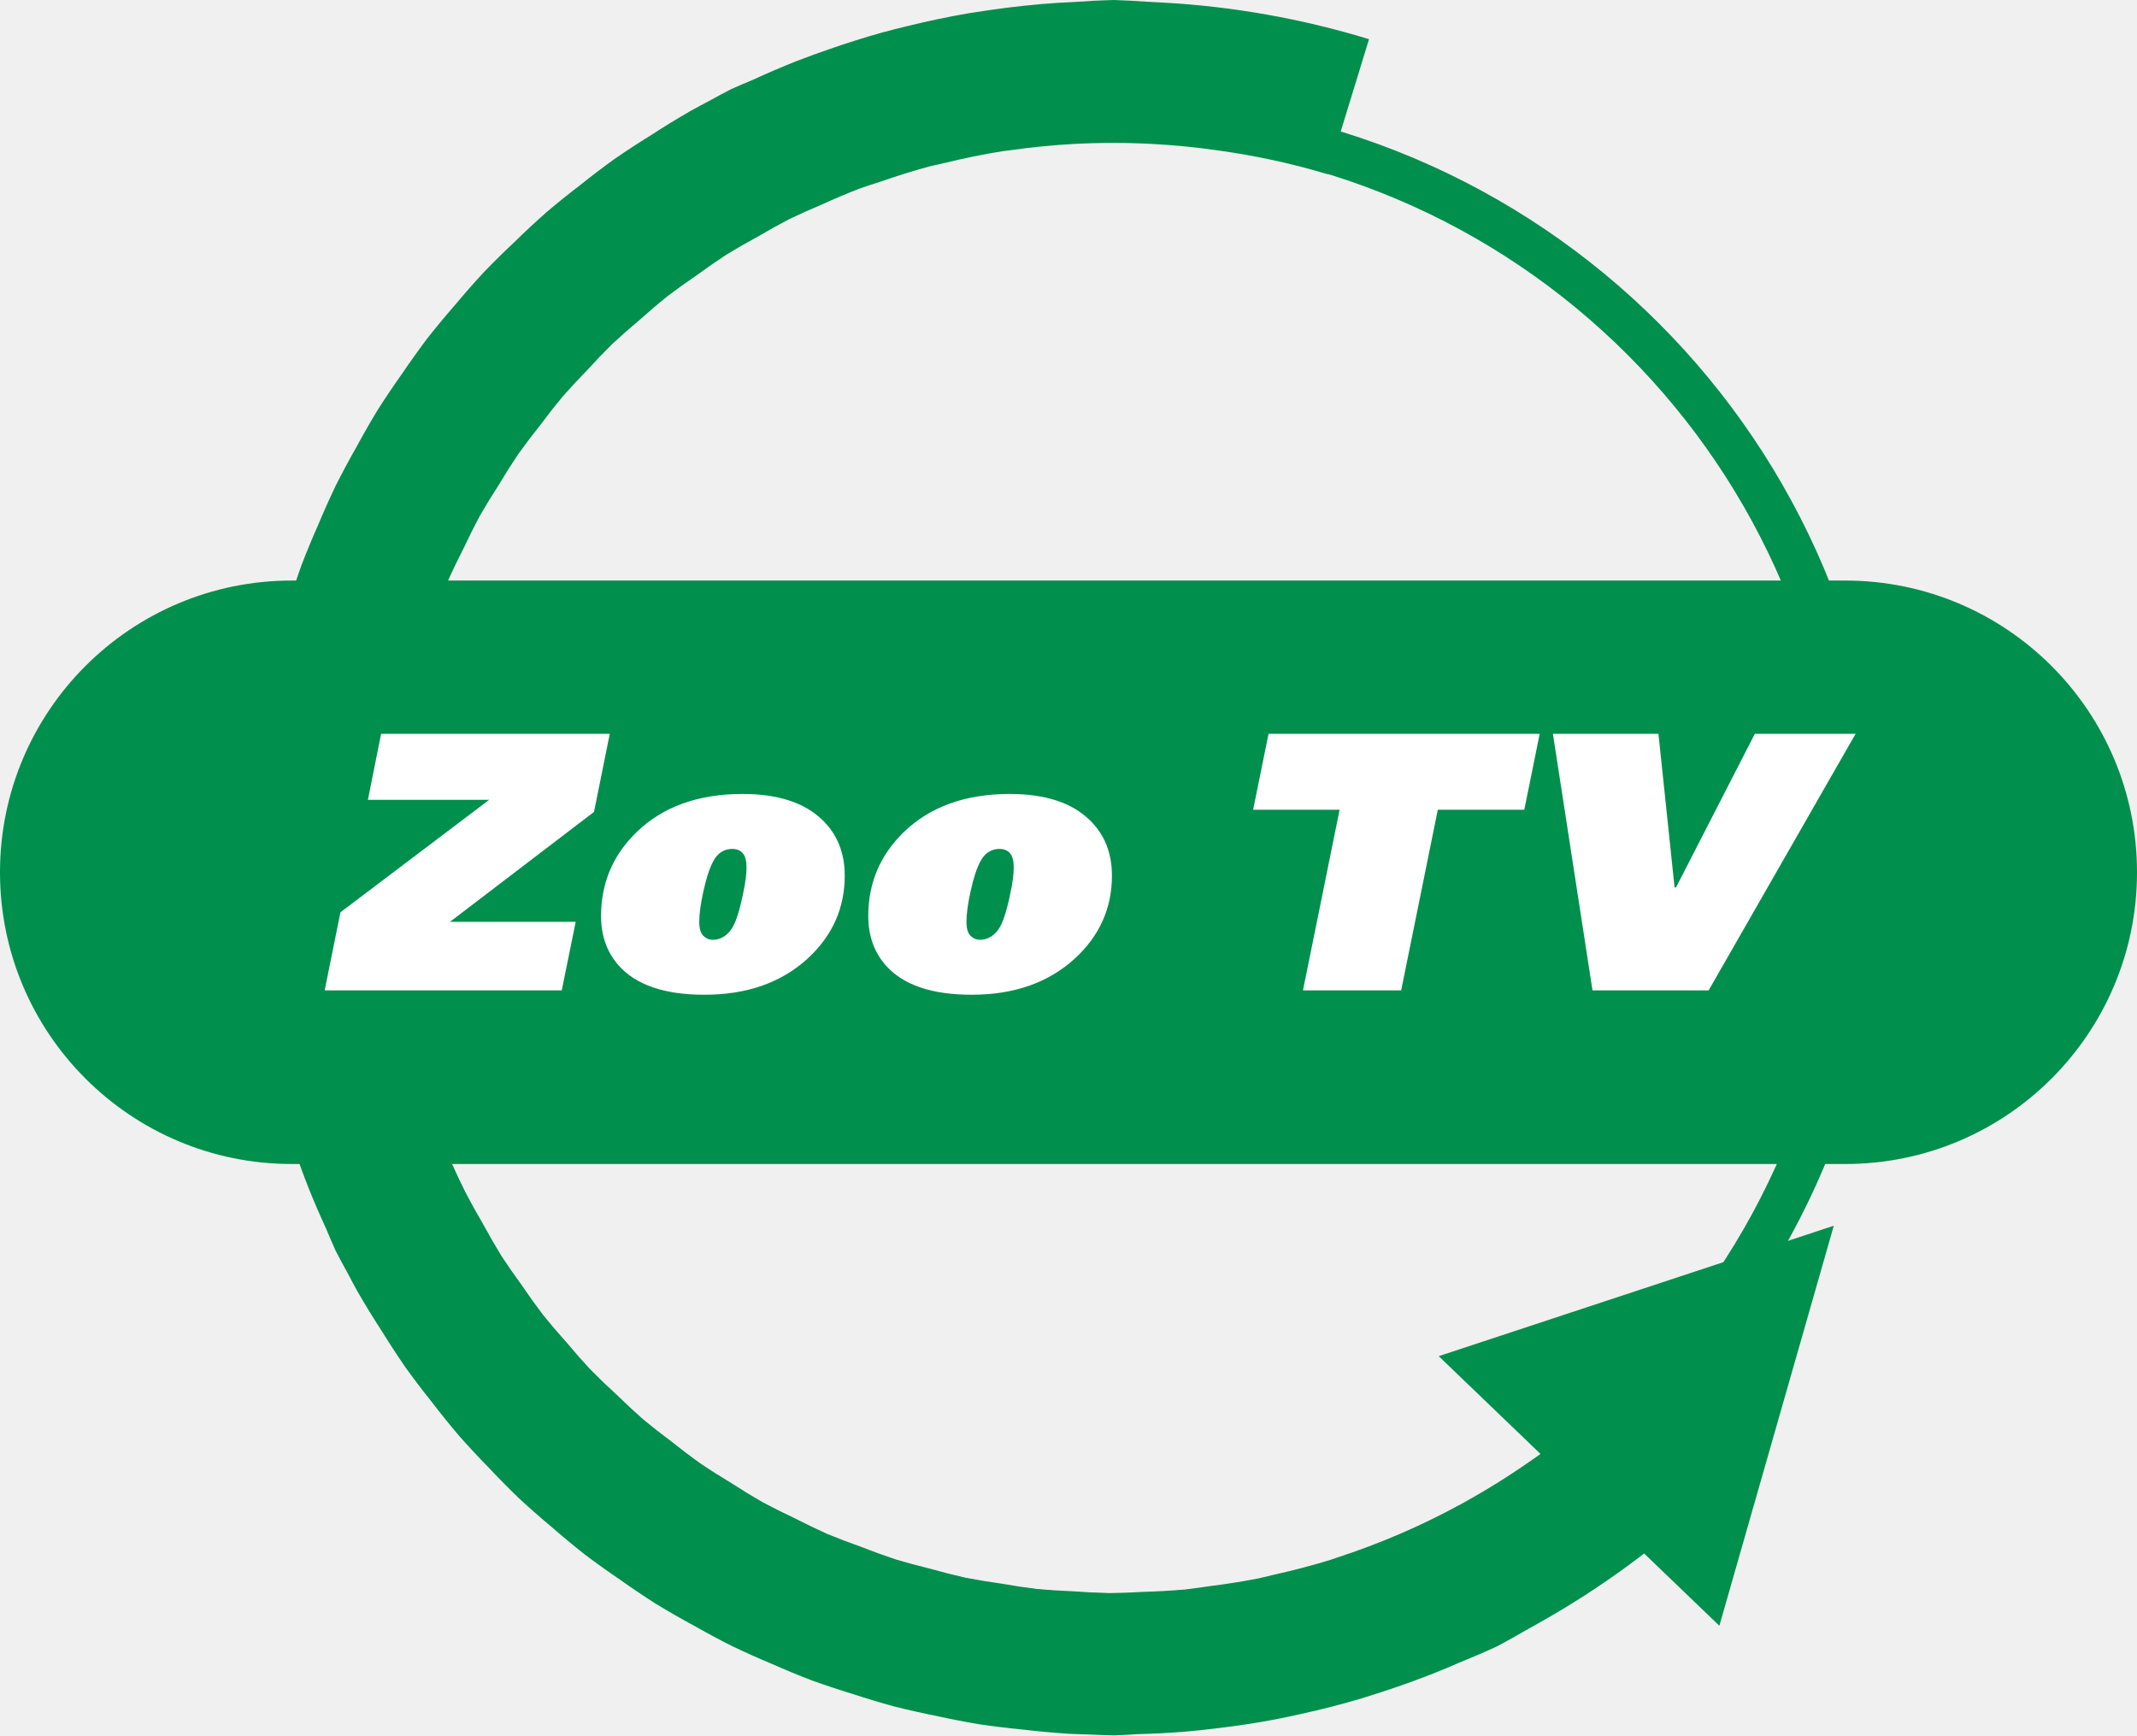
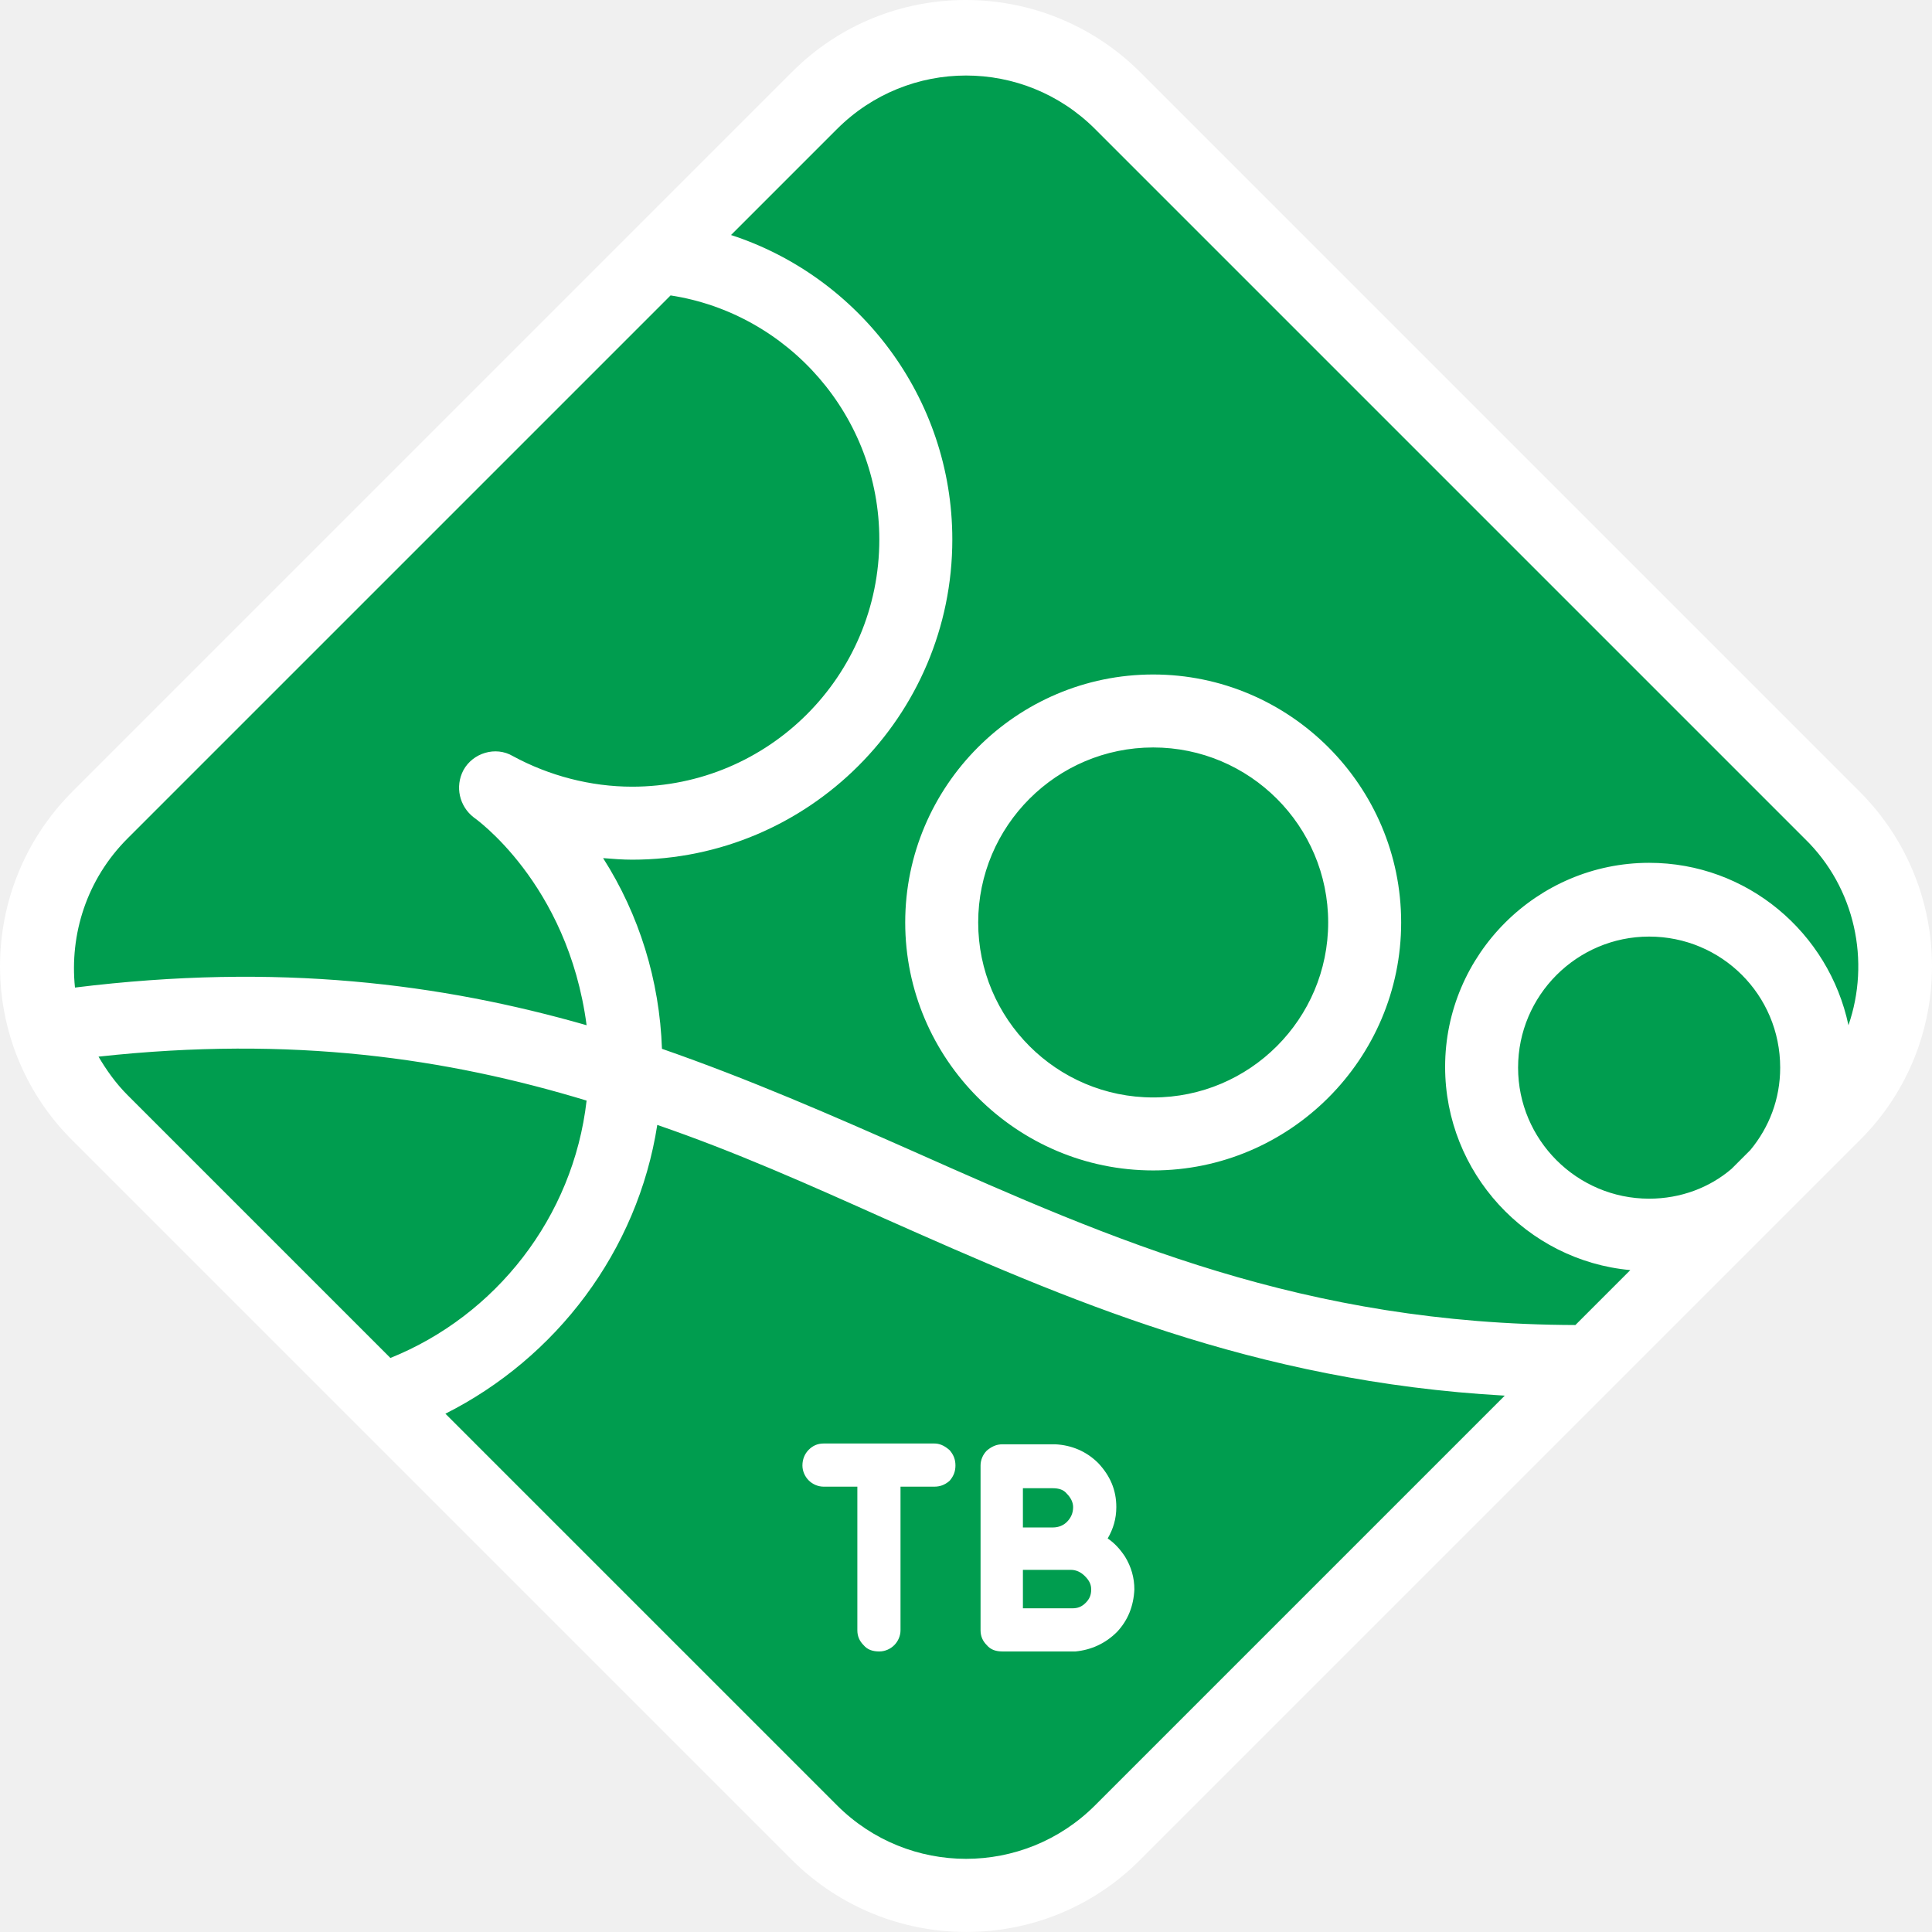
- <svg xmlns="http://www.w3.org/2000/svg" id="svg2" width="988.38" height="802.67" version="1.1" viewBox="0 0 926.61 752.5">
-   <link id="dark-mode" href="" rel="stylesheet" type="text/css" />
-   <style id="dark-mode-custom-style" type="text/css" />
-   <g id="g4152" transform="translate(-448.38)" fill="#018f4d">
-     <path id="path3356" d="m574.88 251.74c-69.864 0-126.5 56.636-126.5 126.5s56.636 126.5 126.5 126.5h673.61c69.864 0 126.5-56.636 126.5-126.5s-56.636-126.5-126.5-126.5z" />
-     <path id="path4188" d="m1193.9 704.97 49.619-173.47-171.31 56.562z" fill-rule="evenodd" />
-     <path id="path3386" d="m931.51 0a376.25 376.25 0 0 0-18.271 0.914 376.25 376.25 0 0 0-5.906 0.295 376.25 376.25 0 0 0-29.814 3.152 376.25 376.25 0 0 0-8.895 1.346 376.25 376.25 0 0 0-26.312 5.482 376.25 376.25 0 0 0-11.727 2.994 376.25 376.25 0 0 0-22.602 7.125 376.25 376.25 0 0 0-14.414 5.262 376.25 376.25 0 0 0-18.785 8.06 376.25 376.25 0 0 0-9.475 4.066 376.25 376.25 0 0 0-9.418 5.059 376.25 376.25 0 0 0-8.168 4.389 376.25 376.25 0 0 0-17.127 10.502 376.25 376.25 0 0 0-15.785 10.303 376.25 376.25 0 0 0-14.947 11.363 376.25 376.25 0 0 0-14.643 11.801 376.25 376.25 0 0 0-13.756 12.814 376.25 376.25 0 0 0-13.369 13.182 376.25 376.25 0 0 0-12.428 14.146 376.25 376.25 0 0 0-11.988 14.453 376.25 376.25 0 0 0-10.918 15.266 376.25 376.25 0 0 0-10.512 15.617 376.25 376.25 0 0 0-9.346 16.291 376.25 376.25 0 0 0-8.887 16.564 376.25 376.25 0 0 0-7.684 17.166 376.25 376.25 0 0 0-7.186 17.357 376.25 376.25 0 0 0-5.93 17.846 376.25 376.25 0 0 0-5.414 17.982 376.25 376.25 0 0 0-4.121 18.361 376.25 376.25 0 0 0-3.592 18.428 376.25 376.25 0 0 0-2.266 18.674 376.25 376.25 0 0 0-1.859 20.059 376.25 376.25 0 0 0-0.328 9.223 376.25 376.25 0 0 0-0.379 10.707 376.25 376.25 0 0 0 0.541 10.83 376.25 376.25 0 0 0 0.938 18.729 376.25 376.25 0 0 0 2.019 18.721 376.25 376.25 0 0 0 2.807 18.562 376.25 376.25 0 0 0 3.875 18.406 376.25 376.25 0 0 0 4.646 18.191 376.25 376.25 0 0 0 5.686 17.904 376.25 376.25 0 0 0 6.455 17.684 376.25 376.25 0 0 0 7.436 17.227 376.25 376.25 0 0 0 4.295 9.947 376.25 376.25 0 0 0 5.059 9.418 376.25 376.25 0 0 0 4.389 8.168 376.25 376.25 0 0 0 10.502 17.127 376.25 376.25 0 0 0 10.303 15.785 376.25 376.25 0 0 0 11.363 14.947 376.25 376.25 0 0 0 11.801 14.643 376.25 376.25 0 0 0 12.814 13.756 376.25 376.25 0 0 0 13.182 13.369 376.25 376.25 0 0 0 14.146 12.428 376.25 376.25 0 0 0 14.453 11.988 376.25 376.25 0 0 0 15.266 10.918 376.25 376.25 0 0 0 15.617 10.512 376.25 376.25 0 0 0 16.291 9.346 376.25 376.25 0 0 0 16.564 8.887 376.25 376.25 0 0 0 17.166 7.684 376.25 376.25 0 0 0 17.357 7.186 376.25 376.25 0 0 0 17.846 5.93 376.25 376.25 0 0 0 17.982 5.414 376.25 376.25 0 0 0 18.361 4.121 376.25 376.25 0 0 0 18.428 3.592 376.25 376.25 0 0 0 18.674 2.266 376.25 376.25 0 0 0 20.059 1.859 376.25 376.25 0 0 0 9.223 0.328 376.25 376.25 0 0 0 10.707 0.379 376.25 376.25 0 0 0 10.311-0.537 376.25 376.25 0 0 0 20.381-1.064 376.25 376.25 0 0 0 15.291-1.648 376.25 376.25 0 0 0 23.4-3.59 376.25 376.25 0 0 0 11.857-2.496 376.25 376.25 0 0 0 26.031-6.707 376.25 376.25 0 0 0 8.547-2.715 376.25 376.25 0 0 0 28.158-10.346 376.25 376.25 0 0 0 5.426-2.342 376.25 376.25 0 0 0 16.799-7.252 376.25 376.25 0 0 0 12.305-6.885 376.25 376.25 0 0 0 5.859-3.277 376.25 376.25 0 0 0 73.455-53.877l-41.965-44.592a314.66 314.66 0 0 1-37.861 30.076 314.66 314.66 0 0 1-24.289 15.117 314.66 314.66 0 0 1-3.23 1.799 314.66 314.66 0 0 1-53.949 23.268 314.66 314.66 0 0 1-2.674 0.936 314.66 314.66 0 0 1-24.74 6.496 314.66 314.66 0 0 1-6.451 1.557 314.66 314.66 0 0 1-21.416 3.387 314.66 314.66 0 0 1-10.449 1.438 314.66 314.66 0 0 1-17.783 1.01 314.66 314.66 0 0 1-15.096 0.557 314.66 314.66 0 0 1-15.76-0.789 314.66 314.66 0 0 1-15.625-0.99 314.66 314.66 0 0 1-15.576-2.353 314.66 314.66 0 0 1-15.498-2.553 314.66 314.66 0 0 1-15.24-3.893 314.66 314.66 0 0 1-15.164-4.088 314.66 314.66 0 0 1-14.84-5.416 314.66 314.66 0 0 1-14.615-5.557 314.66 314.66 0 0 1-14.266-6.891 314.66 314.66 0 0 1-13.959-6.973 314.66 314.66 0 0 1-13.467-8.258 314.66 314.66 0 0 1-13.238-8.359 314.66 314.66 0 0 1-12.531-9.525 314.66 314.66 0 0 1-12.377-9.672 314.66 314.66 0 0 1-11.484-10.697 314.66 314.66 0 0 1-11.389-10.896 314.66 314.66 0 0 1-10.363-11.799 314.66 314.66 0 0 1-10.219-11.947 314.66 314.66 0 0 1-9.15-12.795 314.66 314.66 0 0 1-8.979-12.916 314.66 314.66 0 0 1-7.799-13.594 314.66 314.66 0 0 1-7.664-13.781 314.66 314.66 0 0 1-10.969-24.51 314.66 314.66 0 0 1-5.184-14.805 314.66 314.66 0 0 1-4.969-14.957 314.66 314.66 0 0 1-3.689-15.295 314.66 314.66 0 0 1-3.436-15.309 314.66 314.66 0 0 1-2.15-15.631 314.66 314.66 0 0 1-1.889-15.562 314.66 314.66 0 0 1-0.988-26.834 314.66 314.66 0 0 1 0.789-15.76 314.66 314.66 0 0 1 0.99-15.625 314.66 314.66 0 0 1 2.353-15.576 314.66 314.66 0 0 1 2.553-15.498 314.66 314.66 0 0 1 3.893-15.24 314.66 314.66 0 0 1 4.088-15.164 314.66 314.66 0 0 1 5.416-14.84 314.66 314.66 0 0 1 5.557-14.615 314.66 314.66 0 0 1 6.891-14.266 314.66 314.66 0 0 1 6.973-13.959 314.66 314.66 0 0 1 8.258-13.467 314.66 314.66 0 0 1 8.359-13.238 314.66 314.66 0 0 1 9.525-12.531 314.66 314.66 0 0 1 9.672-12.377 314.66 314.66 0 0 1 10.697-11.484 314.66 314.66 0 0 1 10.896-11.389 314.66 314.66 0 0 1 11.799-10.363 314.66 314.66 0 0 1 11.947-10.219 314.66 314.66 0 0 1 12.795-9.15 314.66 314.66 0 0 1 12.916-8.979 314.66 314.66 0 0 1 13.594-7.799 314.66 314.66 0 0 1 13.781-7.664 314.66 314.66 0 0 1 13.734-6.146 314.66 314.66 0 0 1 16.473-6.979 314.66 314.66 0 0 1 9.926-3.299 314.66 314.66 0 0 1 20.781-6.445 314.66 314.66 0 0 1 6.447-1.445 314.66 314.66 0 0 1 25.08-5.104 314.66 314.66 0 0 1 2.853-0.348 314.66 314.66 0 0 1 58.598-2.953 314.66 314.66 0 0 1 3.785 0.189 314.66 314.66 0 0 1 28.416 2.83 314.66 314.66 0 0 1 47.258 10.26l17.951-58.543a376.25 376.25 0 0 0-89.697-15.889 376.25 376.25 0 0 0-6.715-0.354 376.25 376.25 0 0 0-14.072-0.738z" />
-     <path id="path3386-6" d="m931.51 42.34a333.91 333.91 0 0 0-333.91 333.91 333.91 333.91 0 0 0 333.91 333.91 333.91 333.91 0 0 0 333.91-333.91 333.91 333.91 0 0 0-333.91-333.91zm0 19.246a314.66 314.66 0 0 1 314.66 314.66 314.66 314.66 0 0 1-314.66 314.66 314.66 314.66 0 0 1-314.66-314.66 314.66 314.66 0 0 1 314.66-314.66z" />
-   </g>
-   <path id="text4160" d="m165.25 318.22-5.721 28.6h52.59l-64.506 48.777-6.832 33.842h102.8l6.037-29.711h-54.496l62.441-47.666 6.832-33.842zm384.79 0-6.674 32.889h37.496l-15.887 78.33h42.58l15.887-78.33h37.496l6.674-32.889zm123.31 0 17.16 111.22h50.365l63.711-111.22h-43.691l-34.16 66.572h-0.635l-6.992-66.572zm-351.4 26.057c-19.278 0-34.635 5.562-46.074 16.684-10.168 9.957-15.254 22.031-15.254 36.225 0 8.474 2.49 15.571 7.469 21.291 7.52 8.58 19.965 12.869 37.336 12.869 18.43 0 33.365-5.244 44.805-15.73 10.698-9.851 16.047-21.819 16.047-35.906 0-9.957-3.283-18.059-9.85-24.309-7.732-7.415-19.226-11.123-34.479-11.123zm115.86 0c-19.278 0-34.637 5.562-46.076 16.684-10.168 9.957-15.252 22.031-15.252 36.225 0 8.474 2.489 15.571 7.467 21.291 7.52 8.58 19.967 12.869 37.338 12.869 18.43 0 33.365-5.244 44.805-15.73 10.698-9.851 16.047-21.819 16.047-35.906 0-9.957-3.284-18.059-9.852-24.309-7.732-7.415-19.224-11.123-34.477-11.123zm-120.31 23.834c2.013 0 3.548 0.635 4.607 1.906 1.059 1.271 1.588 3.283 1.588 6.037 0 3.072-0.476 6.778-1.43 11.121-0.847 4.343-1.854 8.156-3.019 11.439-1.165 3.178-2.647 5.455-4.447 6.832-1.695 1.377-3.602 2.066-5.721 2.066-1.589 0-2.966-0.583-4.131-1.748-1.165-1.165-1.748-3.177-1.748-6.037 0-3.389 0.583-7.733 1.748-13.029 1.165-5.296 2.383-9.268 3.654-11.916 0.953-2.013 1.906-3.442 2.859-4.289 1.695-1.589 3.709-2.383 6.039-2.383zm115.86 0c2.013 0 3.548 0.635 4.607 1.906 1.059 1.271 1.59 3.283 1.59 6.037 0 3.072-0.476 6.778-1.43 11.121-0.847 4.343-1.854 8.156-3.019 11.439-1.165 3.178-2.649 5.455-4.449 6.832-1.695 1.377-3.6 2.066-5.719 2.066-1.589 0-2.966-0.583-4.131-1.748s-1.748-3.177-1.748-6.037c0-3.389 0.583-7.733 1.748-13.029 1.165-5.296 2.383-9.268 3.654-11.916 0.953-2.013 1.906-3.442 2.859-4.289 1.695-1.589 3.707-2.383 6.037-2.383z" fill="#fff" font-family="sans-serif" font-size="158.88px" letter-spacing="0px" word-spacing="0px" />
+ <svg xmlns="http://www.w3.org/2000/svg" id="Layer_1" width="800" height="800" version="1.1" viewBox="0 0 800 800" xml:space="preserve">
+   <rect id="rect2" x="-376.85" y="176.95" width="1e3" height="1e3" display="none" stroke="#000" stroke-miterlimit="10" />
+   <path id="path4" d="m770.27 471.97-298.29 298.29c-39.643 39.643-103.98 39.643-143.95 0l-298.29-298.29c-39.643-39.643-39.643-103.98 0-143.95l298.29-298.29c39.643-39.643 103.98-39.643 143.95 0l298.29 298.29c39.642 39.968 39.642 104.31 0 143.95z" fill="#fff" stroke-width="3.249" />
+   <path id="path6" d="m435.91 632.49h-12.348v-16.247h12.348c2.599 0 4.549 0.65 5.849 2.275 1.625 1.625 2.599 3.574 2.599 5.524 0 2.599-0.975 4.549-2.599 6.174-1.3 1.3-3.249 2.275-5.849 2.275zm-193.01-207.96c-7.798-59.139-46.791-86.109-46.791-86.109-5.849-4.549-7.798-12.673-4.224-19.496 3.899-7.149 13.323-10.073 20.471-5.849 14.947 8.123 32.169 12.673 49.391 12.673 56.539 0 102.36-45.816 102.36-102.36 0-51.015-37.693-93.582-86.434-101.06l-224.86 224.86c-16.897 16.897-24.045 39.643-21.771 61.738 84.159-10.398 151.75-1.625 211.86 15.597zm206.66 239.16c1.625-1.625 2.275-3.249 2.275-5.524 0-1.95-0.65-3.574-2.599-5.524-1.625-1.625-3.574-2.599-5.849-2.599h-19.821v15.922h20.471c2.275 0 3.899-0.65 5.524-2.275zm-206.66-207.96c-57.839-17.547-121.85-26.97-202.11-18.197 3.249 5.524 7.149 11.048 12.023 15.922l108.85 108.85c43.542-17.547 75.711-58.164 81.235-106.58zm439.97-67.912c-29.894 0-54.265 24.37-54.265 54.265s24.37 54.265 54.265 54.265c12.998 0 25.02-4.549 34.119-12.348l7.798-7.798c7.798-9.423 12.348-21.121 12.348-34.119 0-30.219-24.37-54.265-54.265-54.265zm-205.36-78.31c-39.968 0-72.461 32.494-72.461 72.461 0 39.968 32.494 72.461 72.461 72.461s72.461-32.494 72.461-72.461c0-39.968-32.494-72.461-72.461-72.461zm287.9 115.03c-8.123-38.343-41.917-67.262-82.534-67.262-46.466 0-84.484 38.018-84.484 84.484 0 43.867 33.794 80.26 76.686 84.159l-22.746 22.746c-112.43-0.325-191.39-35.093-273.92-71.812-33.794-14.947-67.912-29.894-104.31-42.567-0.975-28.27-9.423-55.565-24.37-78.96 3.899 0.325 8.123 0.65 12.023 0.65 73.111 0 132.58-59.464 132.58-132.58 0-58.814-38.668-108.85-91.633-126.08l43.867-43.867c29.569-29.569 77.336-29.569 106.9 0l293.74 293.74c21.121 20.471 27.295 51.015 18.197 77.336zm-185.22-42.567c0-56.539-46.141-102.68-102.68-102.68s-102.68 46.141-102.68 102.68 46.141 102.68 102.68 102.68 102.68-46.141 102.68-102.68zm-214.13 122.5c75.386 33.469 152.72 67.587 257.03 73.436l-169.62 169.62c-29.569 29.569-77.336 29.569-106.9 0l-162.14-162.14c45.816-23.071 79.61-67.262 87.734-119.58 32.169 11.048 62.713 24.695 93.907 38.668zm39.968 170.59c0 2.599 0.975 4.549 2.599 6.174 1.625 1.95 3.899 2.599 6.499 2.599h30.219c6.499-0.65 12.348-3.249 17.222-8.123 4.549-4.874 6.824-10.723 7.149-17.547 0-4.874-1.3-9.423-3.899-13.647-1.95-2.924-4.224-5.524-7.149-7.474 2.275-3.899 3.574-8.123 3.574-12.998 0-7.149-2.599-12.998-7.474-18.197-4.874-4.874-11.048-7.474-17.872-7.798h-21.771c-2.599 0-4.549 0.975-6.499 2.599-1.625 1.625-2.599 3.899-2.599 6.174zm-19.171-77.336h-45.816c-2.599 0-4.549 0.975-6.174 2.599-1.625 1.625-2.599 3.899-2.599 6.499 0 2.275 0.975 4.549 2.599 6.174 1.625 1.625 3.899 2.599 6.174 2.599h13.972v59.464c0 2.599 0.975 4.549 2.599 6.174 1.625 1.95 3.899 2.599 6.499 2.599 2.275 0 4.549-0.975 6.174-2.599 1.625-1.625 2.599-3.899 2.599-6.174v-59.464h13.972c2.275 0 4.224-0.65 6.174-2.275l0.325-0.325c1.625-1.95 2.275-3.899 2.275-6.174s-0.65-4.224-2.275-6.174l-0.325-0.325c-2.275-1.95-4.224-2.599-6.174-2.599z" fill="#009d4f" stroke-width="3.249" />
</svg>
